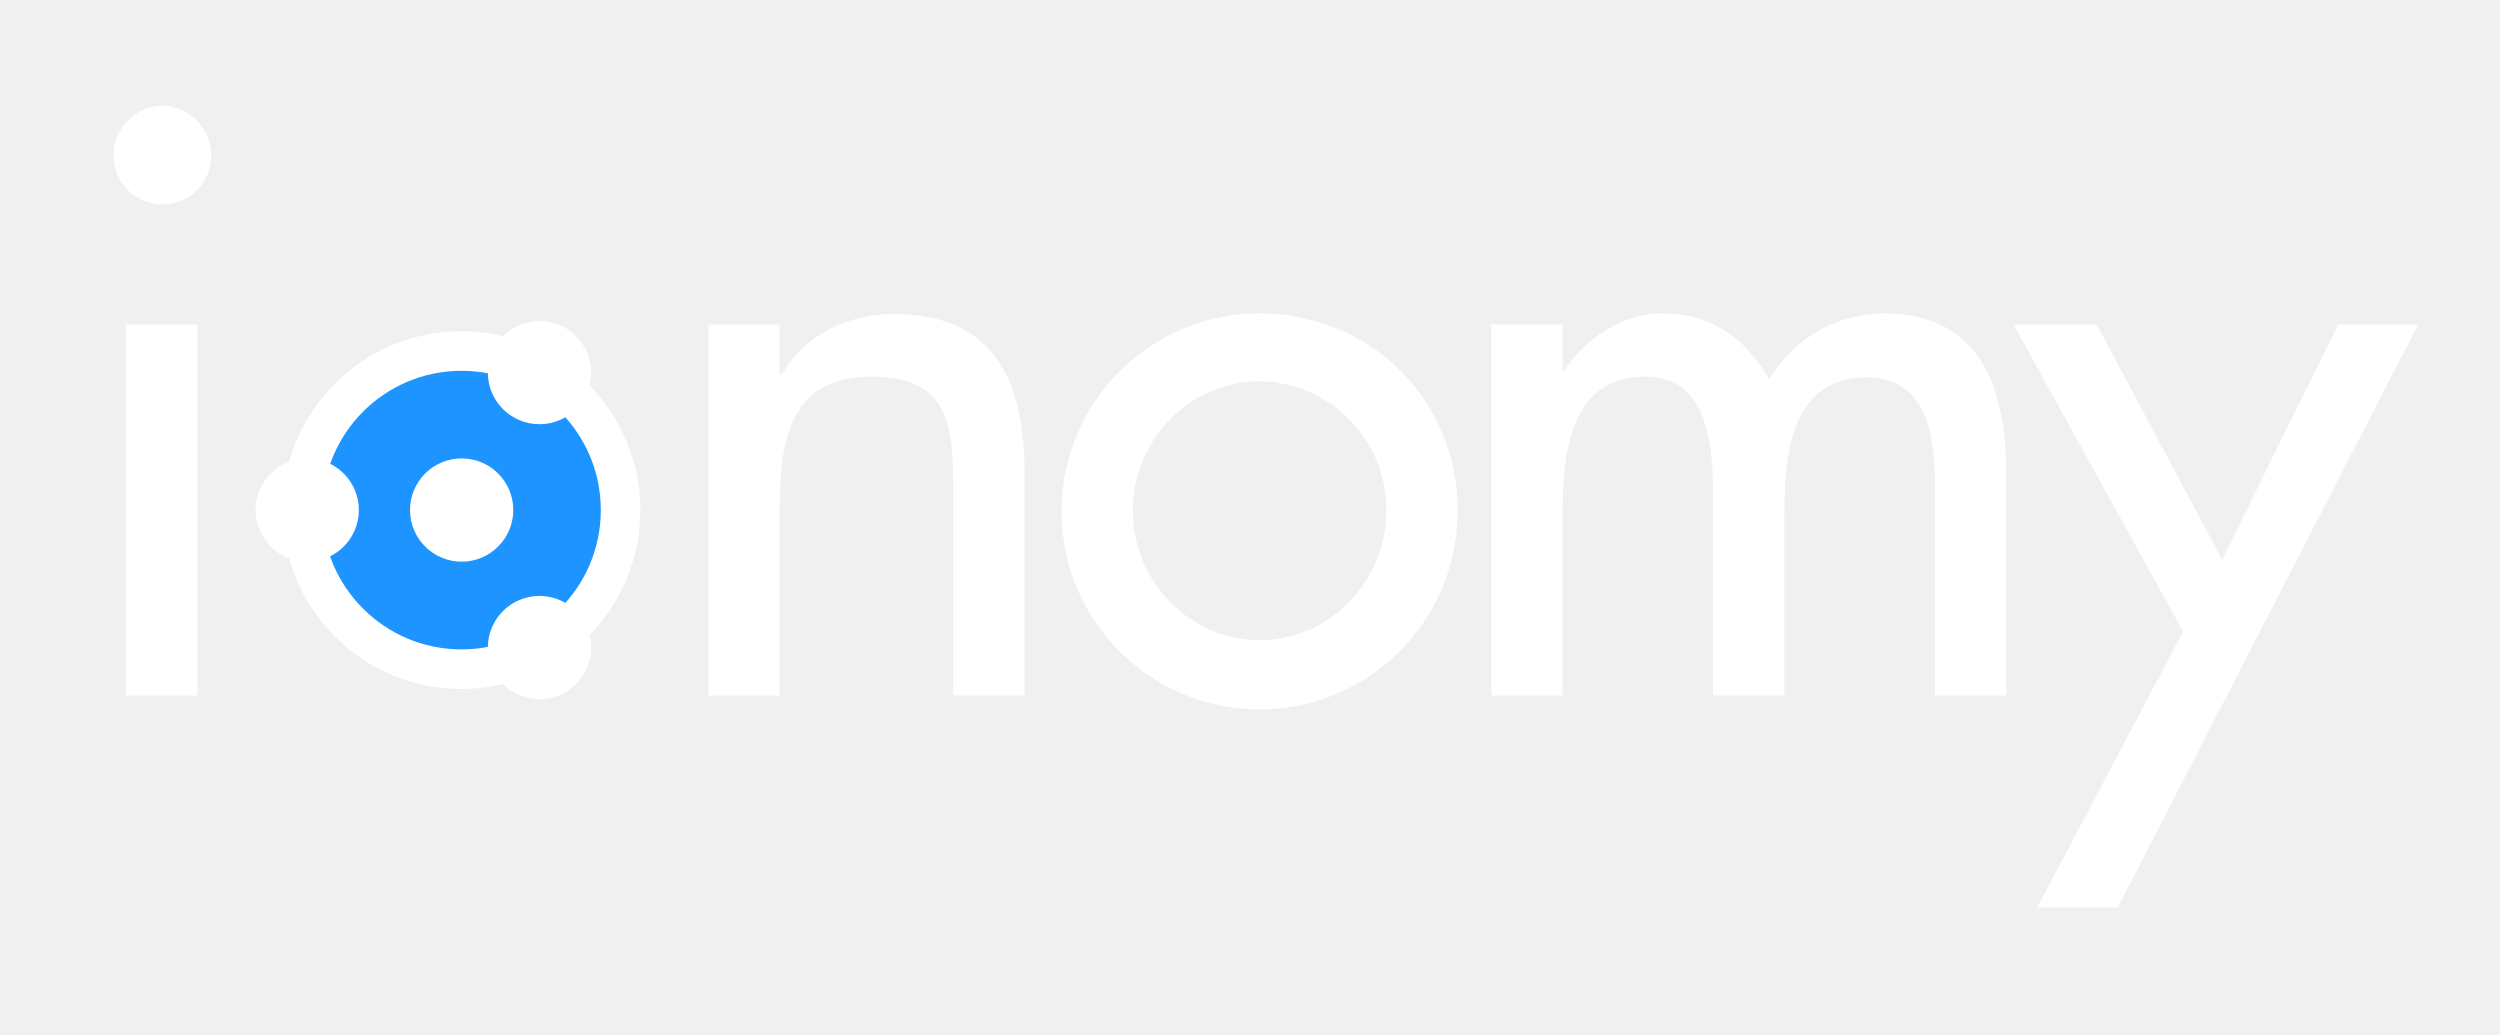
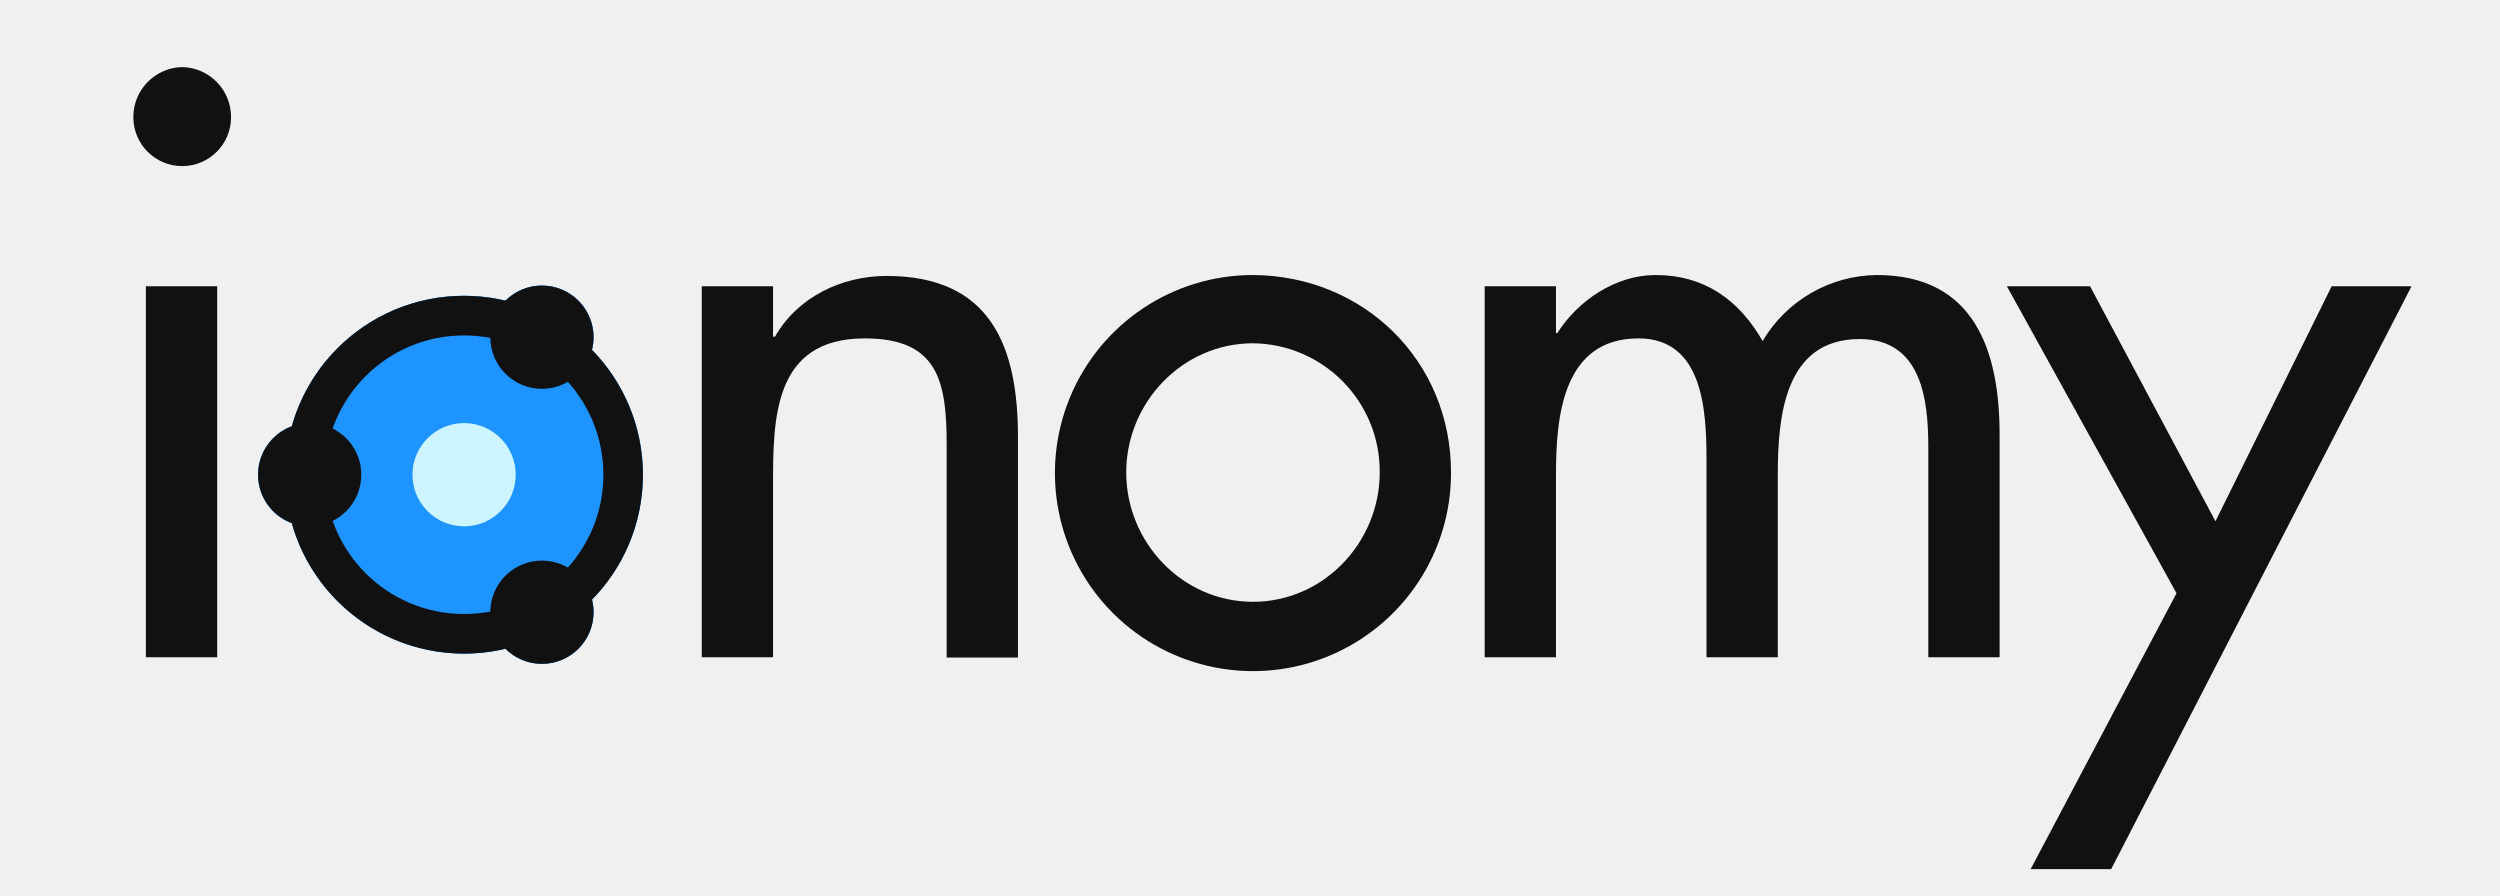
- <svg xmlns="http://www.w3.org/2000/svg" id="Layer_1" data-name="Layer 1" viewBox="0 0 378.7 156.7">
+ <svg xmlns="http://www.w3.org/2000/svg" id="Layer_1" data-name="Layer 1" viewBox="0 0 378.7 135.58">
  <defs>
-     <style>.cls-1,.cls-3{fill:#fff;}.cls-2{fill:#1d94ff;}.cls-3{fill-opacity:0;}</style>
+     <style>.cls-1{fill:#111;}.cls-2{fill:#1d94ff;}.cls-3{fill:#ccf5ff;}</style>
  </defs>
-   <path class="cls-1" d="M32,23.56a7.4,7.4,0,0,1-14.8,0A7.56,7.56,0,0,1,24.6,16,7.56,7.56,0,0,1,32,23.56Zm-2.1,81.8H19.1V49.16H29.9Z" />
-   <path class="cls-1" d="M118.2,56.76h.2c3.4-6,10.1-9.2,16.9-9.2,15.8,0,19.9,10.7,19.9,24.4v33.4H144.4V73.16c0-9.6-1.3-16.1-12.4-16.1-13.9,0-13.9,12.2-13.9,22.4v25.9H107.3V49.16h10.8v7.6Z" />
-   <path class="cls-1" d="M220.8,77.36a30,30,0,1,1-30-29.9C207.6,47.56,220.8,60.46,220.8,77.36Zm-49.2,0c0,10.6,8.5,19.6,19.2,19.6S210,88,210,77.36a19.42,19.42,0,0,0-19.2-19.6C180.1,57.76,171.6,66.76,171.6,77.36Z" />
-   <path class="cls-1" d="M236.7,56.26h.2c3.1-4.9,8.8-8.8,14.9-8.8,7.3,0,12.6,3.7,16.2,10a20.34,20.34,0,0,1,17.3-10c14.8,0,18.6,11.5,18.6,24.2v33.7H293.1V73.56c0-7.2-1-16.4-10.4-16.4-11.5,0-12.4,12-12.4,20.6v27.6H259.5V75.56c0-7.3-.4-18.5-10.3-18.5-11.5,0-12.5,11.9-12.5,20.6v27.7H225.9V49.16h10.8Z" />
-   <path class="cls-1" d="M305,49.16h12.6l19,35.6,17.6-35.6h12.1l-45.5,88.3H308.6l22.1-41.8Z" />
-   <circle class="cls-2" cx="70.31" cy="76.8" r="25.59" />
-   <circle class="cls-1" cx="69.93" cy="77.26" r="7.82" />
-   <circle class="cls-1" cx="46.54" cy="77.26" r="7.82" />
-   <circle class="cls-1" cx="81.72" cy="98.09" r="7.82" />
-   <circle class="cls-1" cx="81.72" cy="56.44" r="7.82" />
-   <circle class="cls-3" cx="93.38" cy="77.26" r="7.82" />
-   <path class="cls-1" d="M97,77.26A27.1,27.1,0,1,1,69.93,50.17,27.14,27.14,0,0,1,97,77.26Zm-48.19,0a21.1,21.1,0,1,0,21.1-21.09A21.09,21.09,0,0,0,48.83,77.26Z" />
+   <path class="cls-1" d="M35,17.76a7.4,7.4,0,0,1-14.8,0,7.56,7.56,0,0,1,7.4-7.6A7.56,7.56,0,0,1,35,17.76Zm-2.1,81.8H22.1V43.36H32.9Z" />
+   <path class="cls-1" d="M117.2,51h.2c3.4-6,10.1-9.2,16.9-9.2,15.8,0,19.9,10.7,19.9,24.4v33.4H143.4V67.36c0-9.6-1.3-16.1-12.4-16.1-13.9,0-13.9,12.2-13.9,22.4v25.9H106.3V43.36h10.8V51Z" />
+   <path class="cls-1" d="M219.8,71.56a30,30,0,1,1-30-29.9C206.6,41.76,219.8,54.66,219.8,71.56Zm-49.2,0c0,10.6,8.5,19.6,19.2,19.6s19.2-9,19.2-19.6A19.42,19.42,0,0,0,189.8,52C179.1,52,170.6,61,170.6,71.56Z" />
+   <path class="cls-1" d="M235.7,50.46h.2c3.1-4.9,8.8-8.8,14.9-8.8,7.3,0,12.6,3.7,16.2,10a20.34,20.34,0,0,1,17.3-10c14.8,0,18.6,11.5,18.6,24.2v33.7H292.1V67.76c0-7.2-1-16.4-10.4-16.4-11.5,0-12.4,12-12.4,20.6v27.6H258.5V69.76c0-7.3-.4-18.5-10.3-18.5-11.5,0-12.5,11.9-12.5,20.6v27.7H224.9V43.36h10.8Z" />
+   <path class="cls-1" d="M304,43.36h12.6l19,35.6,17.6-35.6h12.1l-45.5,88.3H307.6l22.1-41.8Z" />
+   <circle class="cls-2" cx="70.29" cy="71.91" r="7.82" />
+   <path class="cls-2" d="M97.39,71.91A27,27,0,0,0,89.67,53a7.65,7.65,0,0,0,.24-1.92,7.82,7.82,0,0,0-13.35-5.53,26.44,26.44,0,0,0-6.27-.74A27.09,27.09,0,0,0,44.22,64.56a7.83,7.83,0,0,0,0,14.7A27.09,27.09,0,0,0,70.29,99a26.44,26.44,0,0,0,6.27-.74,7.82,7.82,0,0,0,13.35-5.53,7.65,7.65,0,0,0-.24-1.92A27,27,0,0,0,97.39,71.91ZM86,86a7.81,7.81,0,0,0-11.74,6.65A21.09,21.09,0,0,1,50.39,78.91a7.82,7.82,0,0,0,0-14A21.09,21.09,0,0,1,74.27,51.19,7.81,7.81,0,0,0,86,57.84,21.09,21.09,0,0,1,86,86Z" />
+   <circle class="cls-2" cx="70.29" cy="71.91" r="7.82" />
+   <path class="cls-2" d="M97.39,71.91A27,27,0,0,0,89.67,53a7.65,7.65,0,0,0,.24-1.92,7.82,7.82,0,0,0-13.35-5.53,26.44,26.44,0,0,0-6.27-.74A27.09,27.09,0,0,0,44.22,64.56a7.83,7.83,0,0,0,0,14.7A27.09,27.09,0,0,0,70.29,99a26.44,26.44,0,0,0,6.27-.74,7.82,7.82,0,0,0,13.35-5.53,7.65,7.65,0,0,0-.24-1.92A27,27,0,0,0,97.39,71.91ZM86,86a7.81,7.81,0,0,0-11.74,6.65A21.09,21.09,0,0,1,50.39,78.91a7.82,7.82,0,0,0,0-14A21.09,21.09,0,0,1,74.27,51.19,7.81,7.81,0,0,0,86,57.84,21.09,21.09,0,0,1,86,86Z" />
+   <circle class="cls-2" cx="70.68" cy="71.44" r="25.59" />
+   <circle class="cls-3" cx="70.3" cy="71.91" r="7.82" />
+   <circle class="cls-1" cx="46.91" cy="71.91" r="7.82" />
+   <circle class="cls-1" cx="82.09" cy="92.74" r="7.82" />
+   <circle class="cls-1" cx="82.09" cy="51.08" r="7.82" />
+   <path class="cls-1" d="M97.39,71.91A27.1,27.1,0,1,1,70.3,44.81,27.14,27.14,0,0,1,97.39,71.91Zm-48.19,0a21.1,21.1,0,1,0,21.1-21.1A21.09,21.09,0,0,0,49.2,71.91Z" />
</svg>
